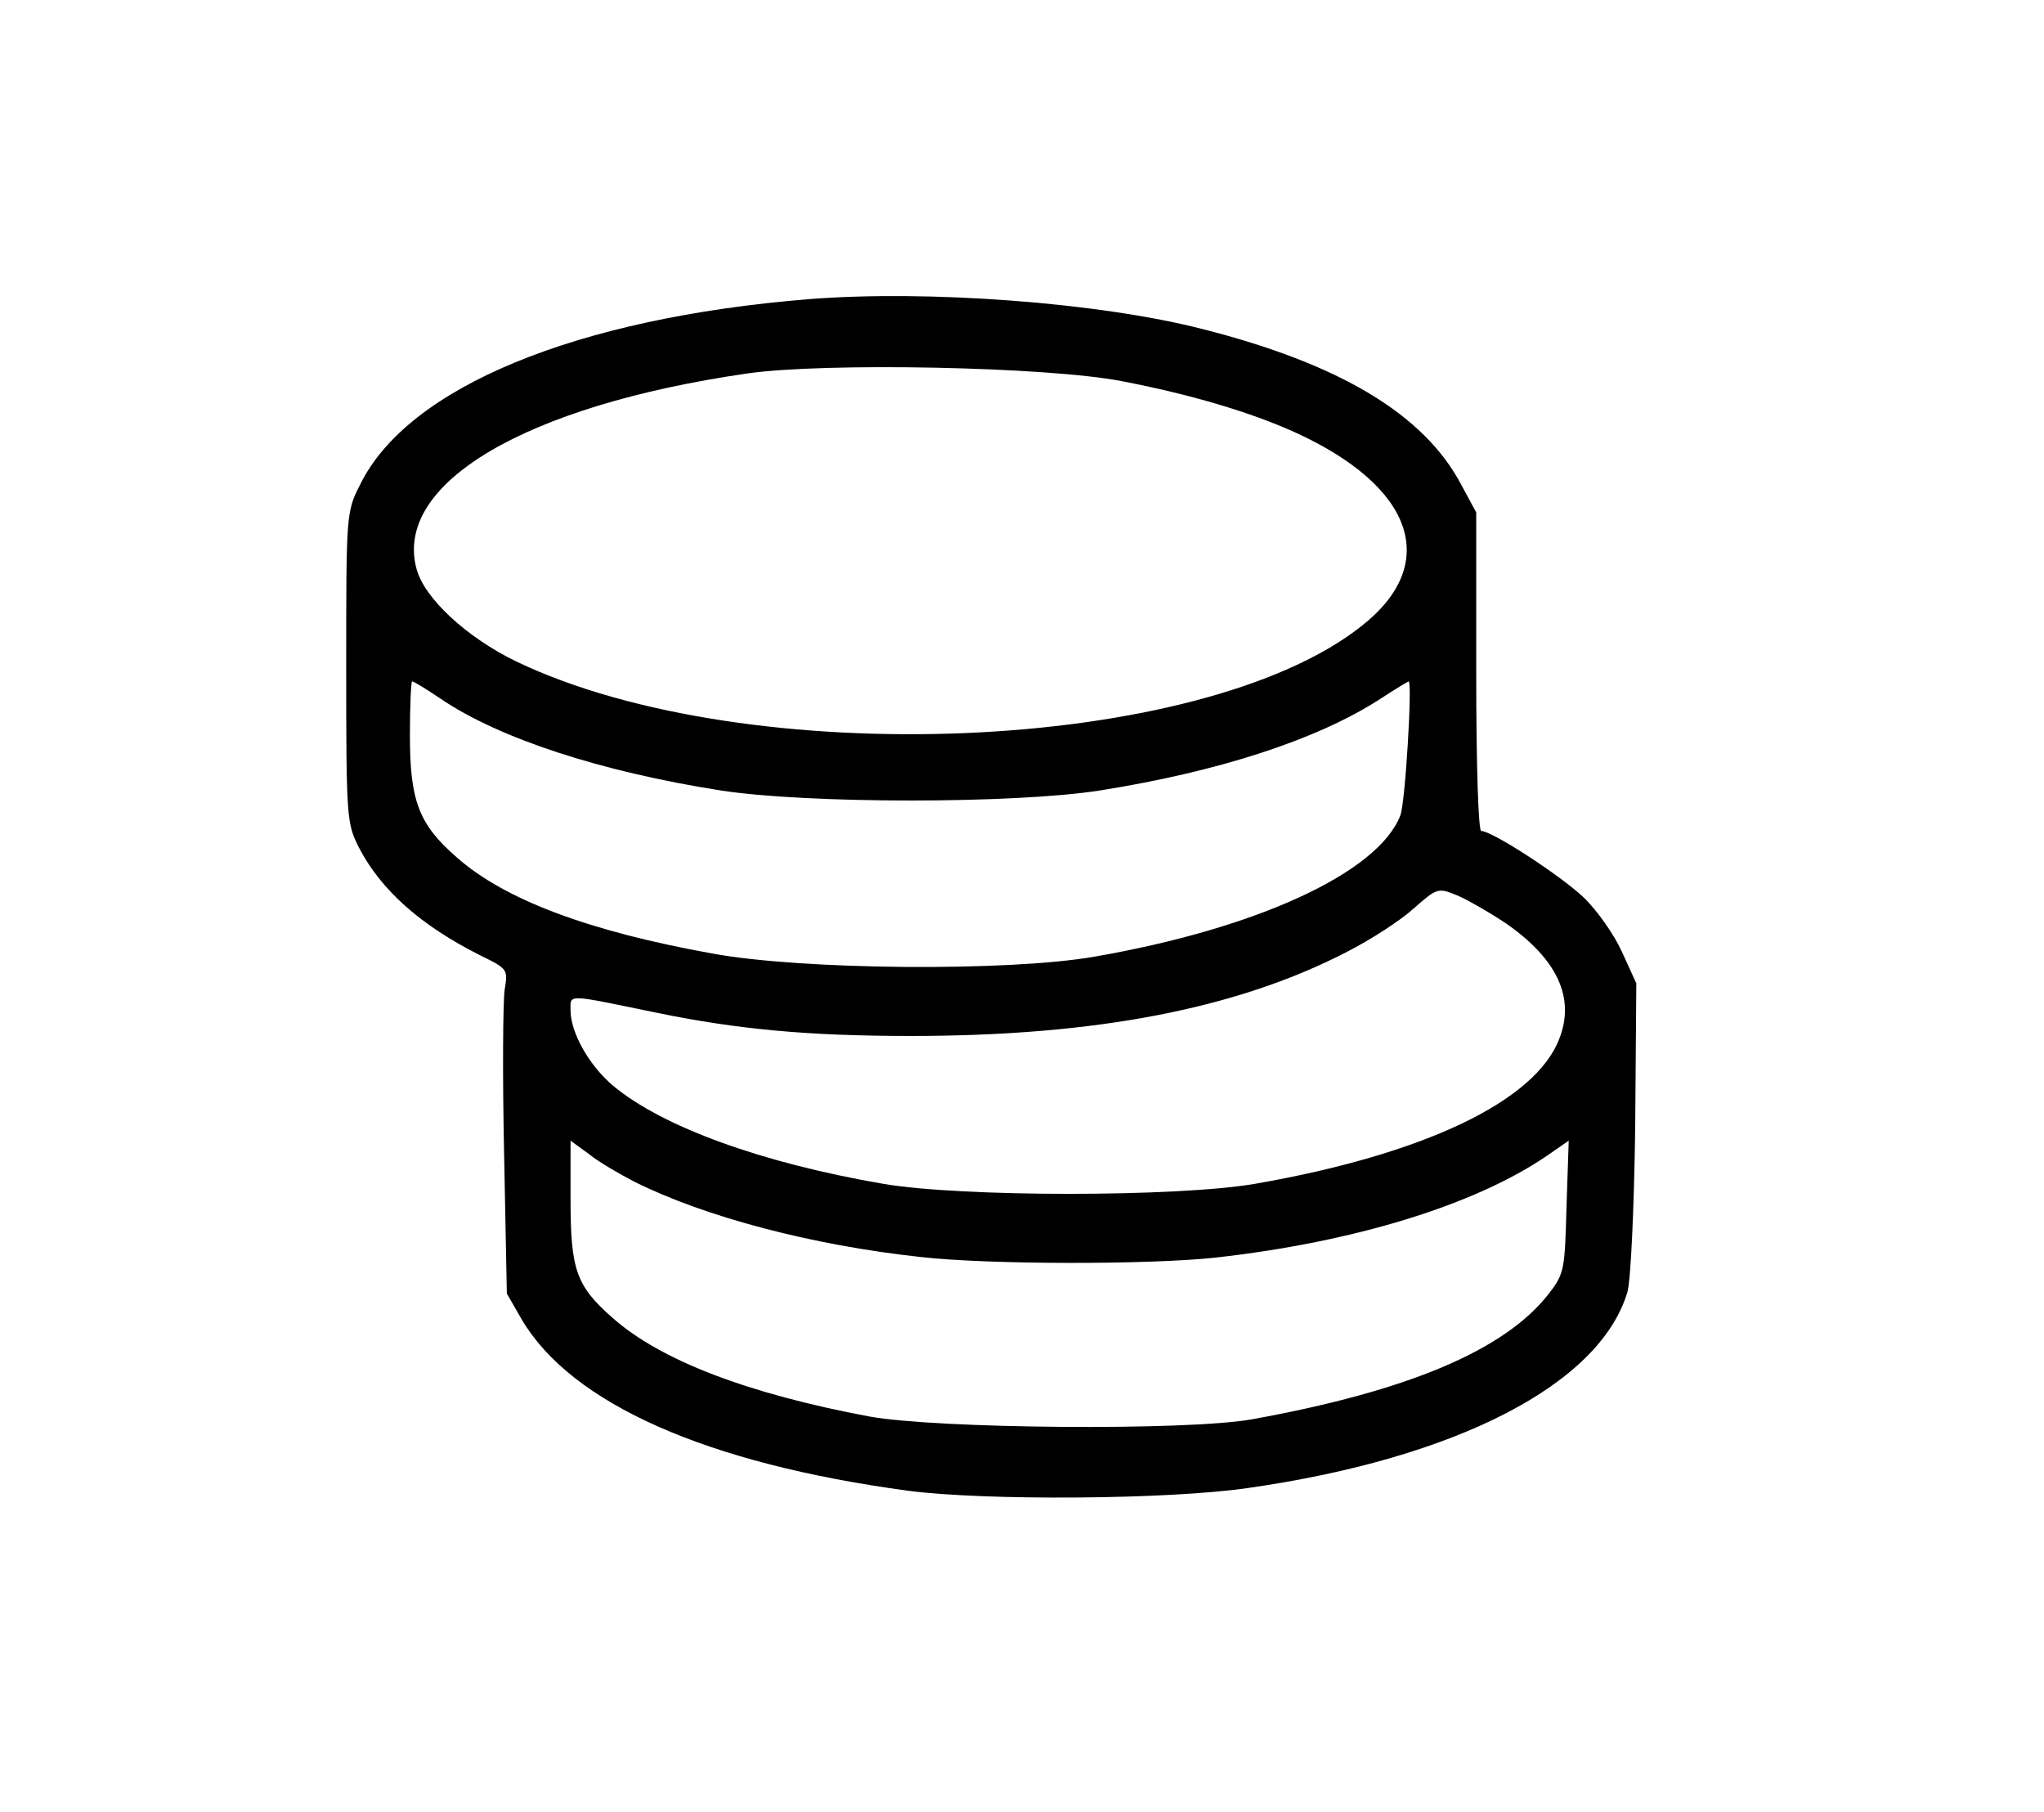
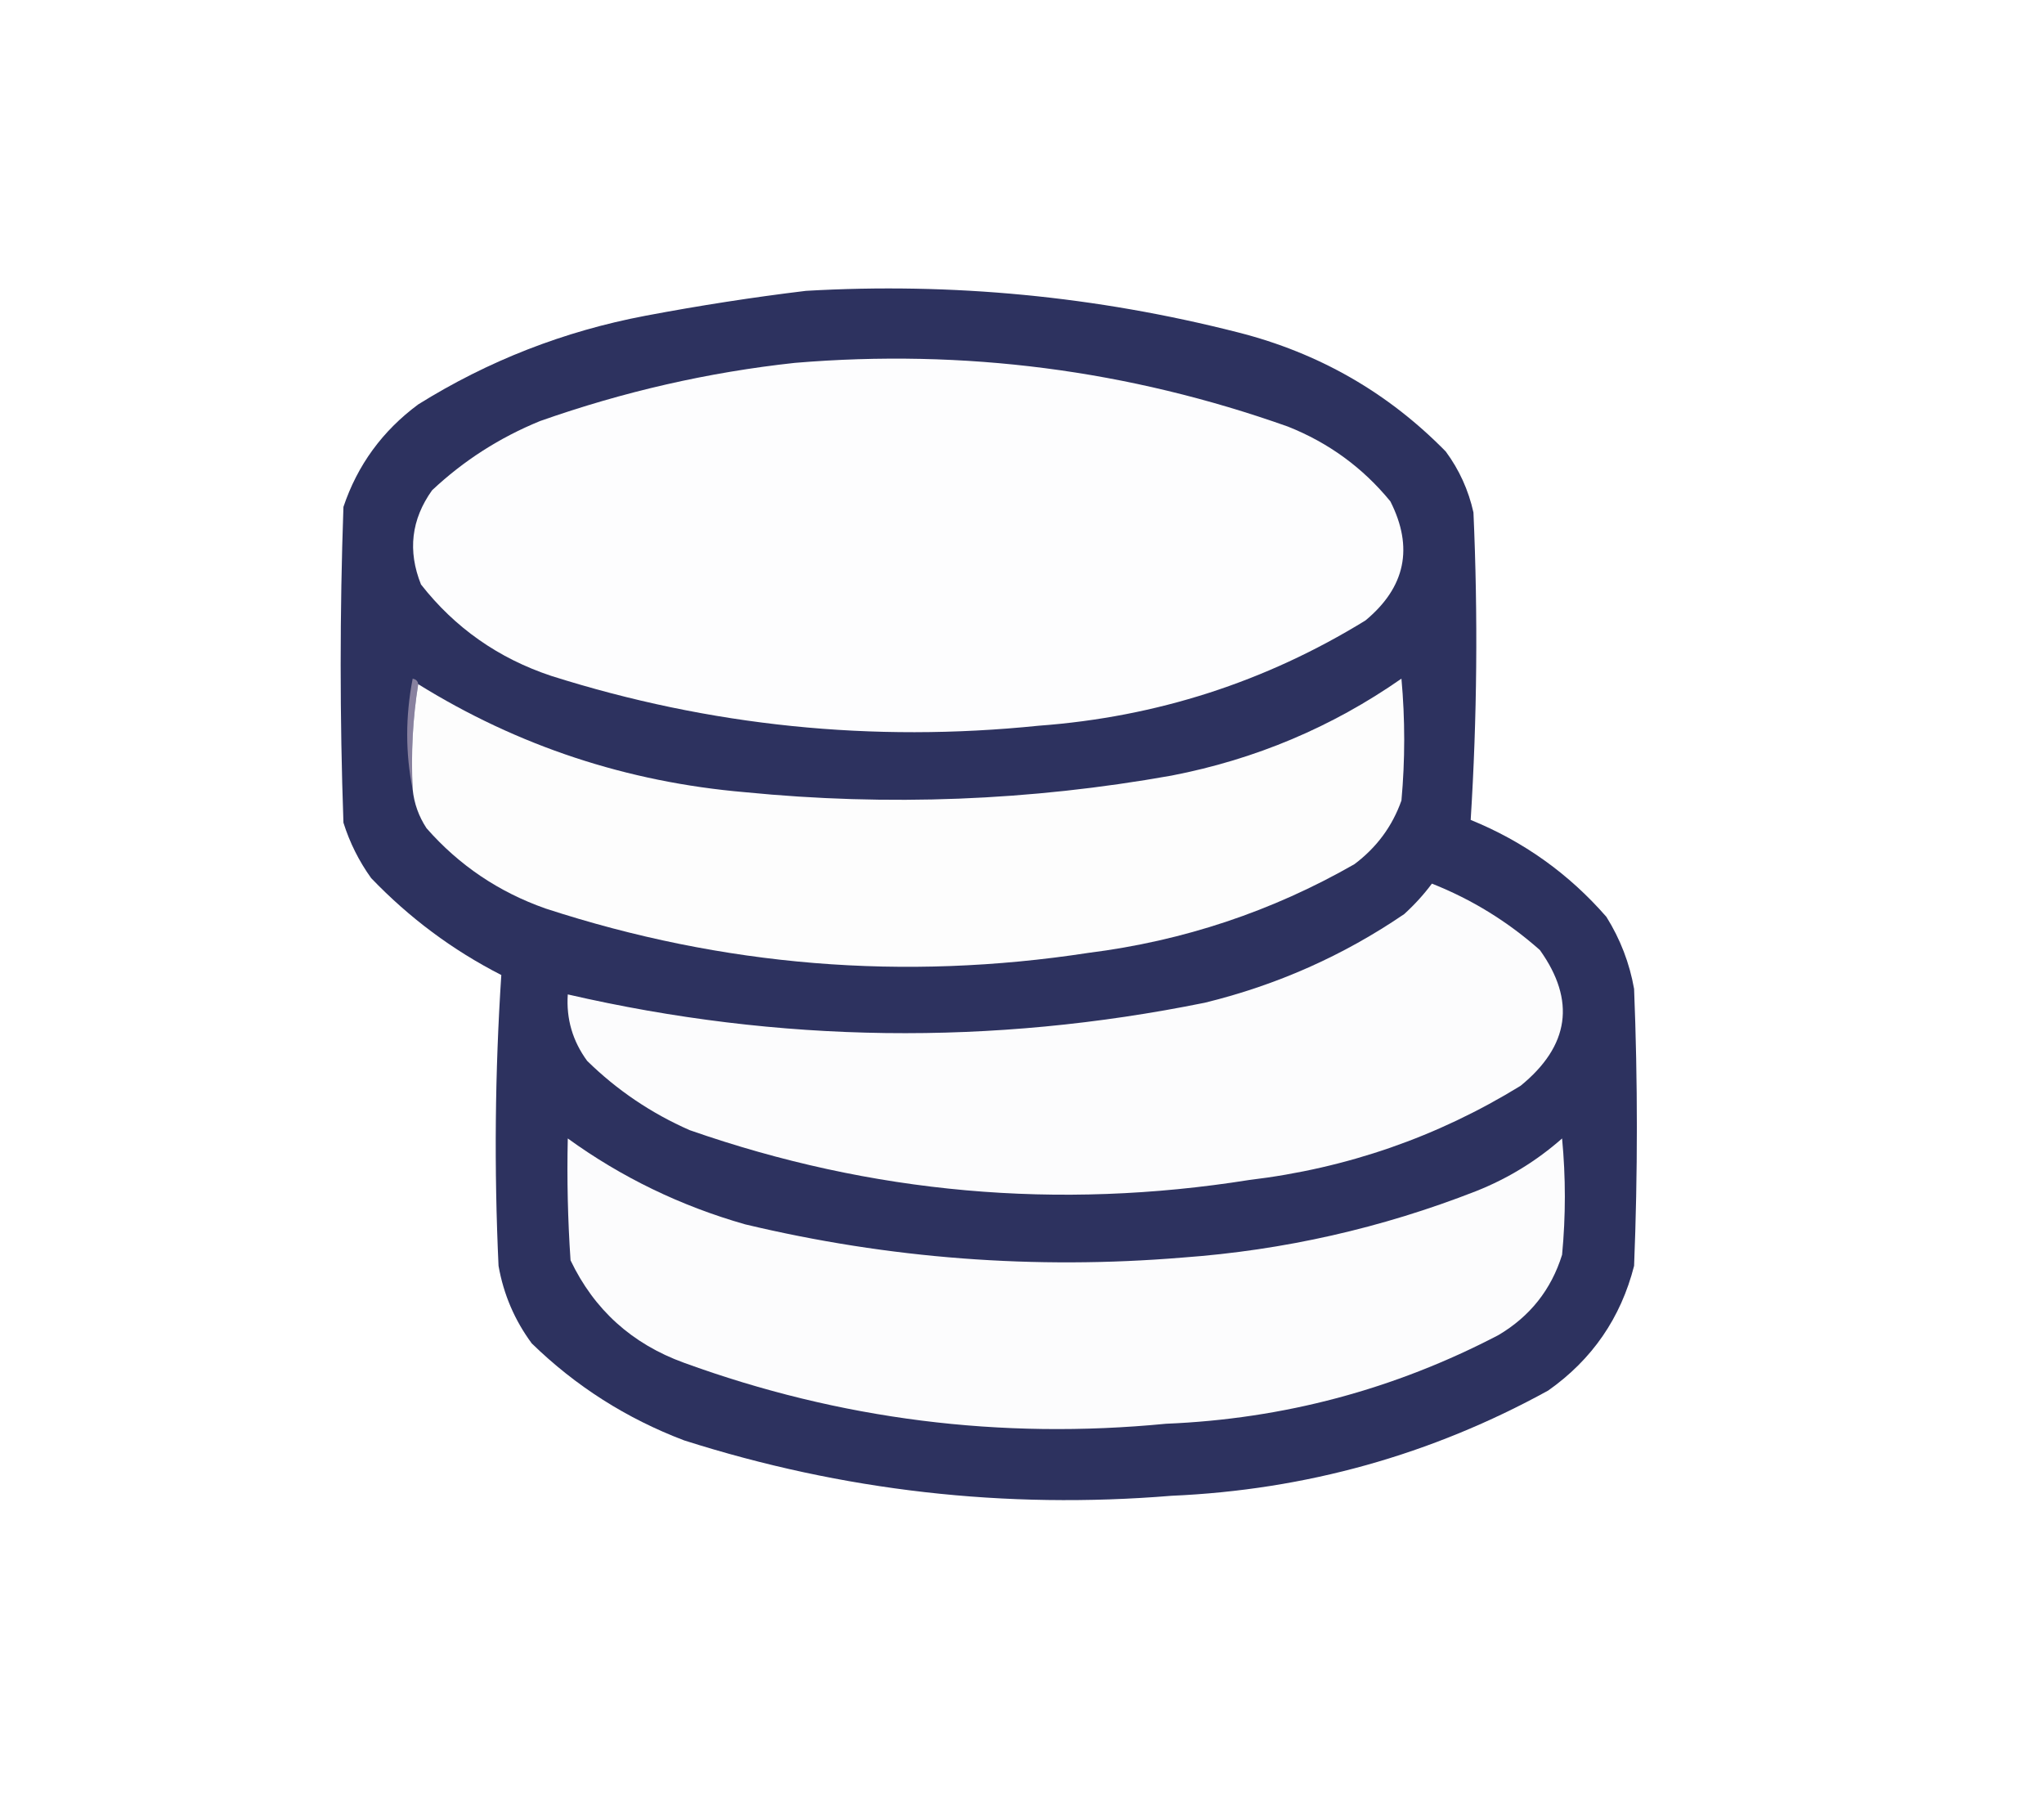
- <svg xmlns="http://www.w3.org/2000/svg" version="1.0" width="369pt" height="327pt" viewBox="0 0 369 327" preserveAspectRatio="xMidYMid meet">
-   <g transform="translate(0,327) scale(0.1,-0.1)" fill="#000000" stroke="none">
-     <path d="M1460 2730 c-420 -34 -724 -159 -810 -335 -25 -49 -25 -53 -25 -330 0 -274 1 -281 23 -325 40 -77 112 -141 220 -195 49 -24 49 -25 43 -62 -3 -21 -4 -153 -1 -293 l5 -255 27 -47 c90 -152 334 -260 698 -309 138 -18 469 -16 613 5 378 54 636 188 685 354 6 21 12 150 14 297 l2 260 -26 57 c-14 31 -45 75 -69 98 -41 39 -165 120 -185 120 -5 0 -9 114 -9 287 l0 288 -27 50 c-67 127 -219 218 -467 281 -187 48 -496 71 -711 54z m565 -148 c125 -24 232 -56 312 -92 216 -98 264 -238 121 -350 -290 -230 -1109 -264 -1526 -64 -89 43 -166 114 -180 167 -42 154 196 295 598 353 140 20 541 12 675 -14z m-1230 -573 c106 -72 290 -132 507 -166 157 -24 528 -24 683 0 214 34 390 91 503 163 29 19 54 34 55 34 7 0 -6 -219 -15 -242 -40 -103 -258 -204 -553 -255 -155 -27 -529 -24 -690 6 -222 40 -374 97 -460 173 -69 60 -85 102 -85 221 0 53 2 97 4 97 3 0 26 -14 51 -31z m1924 -406 c92 -64 125 -134 96 -208 -43 -113 -245 -209 -550 -262 -141 -24 -529 -24 -670 0 -221 38 -399 103 -488 177 -43 36 -77 96 -77 136 0 30 -10 30 155 -4 146 -30 273 -42 460 -42 333 0 588 49 787 152 43 22 97 57 120 78 42 37 44 38 78 24 19 -8 59 -31 89 -51z m-1574 -466 c128 -64 323 -115 517 -136 123 -14 415 -14 533 -1 250 28 468 95 598 184 l39 27 -4 -119 c-3 -113 -4 -121 -31 -156 -79 -103 -255 -177 -537 -228 -117 -21 -568 -17 -690 5 -219 41 -377 101 -464 178 -66 58 -76 87 -76 214 l0 106 33 -24 c17 -14 55 -36 82 -50z" />
+ <svg xmlns="http://www.w3.org/2000/svg" version="1.1" width="369px" height="327px" style="shape-rendering:geometricPrecision; text-rendering:geometricPrecision; image-rendering:optimizeQuality; fill-rule:evenodd; clip-rule:evenodd">
+   <g>
+     <path style="opacity:0.979" fill="#292e5c" d="M 145.5,52.5 C 171.905,50.974 197.905,53.474 223.5,60C 238.074,63.699 250.574,70.865 261,81.5C 263.434,84.795 265.101,88.462 266,92.5C 266.825,111.074 266.659,129.574 265.5,148C 275.059,151.893 283.225,157.727 290,165.5C 292.514,169.525 294.181,173.859 295,178.5C 295.667,195.167 295.667,211.833 295,228.5C 292.599,237.901 287.433,245.401 279.5,251C 258.378,262.616 235.711,268.949 211.5,270C 181.48,272.465 152.146,269.132 123.5,260C 113.097,256.052 103.93,250.219 96,242.5C 92.91,238.318 90.91,233.651 90,228.5C 89.187,210.968 89.354,193.468 90.5,176C 81.716,171.516 73.883,165.683 67,158.5C 64.806,155.446 63.139,152.112 62,148.5C 61.333,129.5 61.333,110.5 62,91.5C 64.537,83.954 69.037,77.787 75.5,73C 88.141,65.118 101.808,59.785 116.5,57C 126.262,55.155 135.928,53.655 145.5,52.5 Z" />
+   </g>
+   <g>
+     <path style="opacity:1" fill="#fdfdfe" d="M 143.5,65.5 C 174.035,62.947 203.701,66.781 232.5,77C 239.858,79.923 246.024,84.423 251,90.5C 255.227,98.841 253.727,106.007 246.5,112C 228.452,123.101 208.785,129.434 187.5,131C 157.481,134.076 128.148,131.076 99.5,122C 89.962,118.824 82.128,113.324 76,105.5C 73.572,99.438 74.239,93.772 78,88.5C 83.695,83.15 90.195,78.984 97.5,76C 112.551,70.692 127.885,67.192 143.5,65.5 Z" />
+   </g>
+   <g>
+     <path style="opacity:1" fill="#88819f" d="M 75.5,123.5 C 74.51,129.645 74.177,135.978 74.5,142.5C 73.182,135.989 73.182,129.322 74.5,122.5C 75.107,122.624 75.44,122.957 75.5,123.5 Z" />
+   </g>
+   <g>
+     <path style="opacity:1" fill="#fdfdfd" d="M 74.5,142.5 C 74.177,135.978 74.51,129.645 75.5,123.5C 93.521,134.673 113.188,141.173 134.5,143C 160.306,145.551 185.972,144.551 211.5,140C 226.642,137.07 240.475,131.237 253,122.5C 253.667,129.833 253.667,137.167 253,144.5C 251.353,149.156 248.52,152.989 244.5,156C 229.623,164.515 213.623,169.848 196.5,172C 163.177,177.112 130.511,174.445 98.5,164C 90.037,161.024 82.871,156.19 77,149.5C 75.589,147.35 74.755,145.016 74.5,142.5 Z" />
+   </g>
+   <g>
+     <path style="opacity:1" fill="#fcfcfd" d="M 258.5,159.5 C 265.692,162.347 272.192,166.347 278,171.5C 284.509,180.625 283.343,188.792 274.5,196C 259.479,205.23 243.146,210.897 225.5,213C 191.022,218.48 157.356,215.48 124.5,204C 117.556,200.947 111.389,196.781 106,191.5C 103.369,187.911 102.203,183.911 102.5,179.5C 140.687,188.3 179.02,188.8 217.5,181C 230.525,177.818 242.525,172.485 253.5,165C 255.373,163.296 257.04,161.463 258.5,159.5 Z" />
+   </g>
+   <g>
+     <path style="opacity:1" fill="#fcfcfd" d="M 102.5,205.5 C 112.191,212.511 122.858,217.678 134.5,221C 160.479,227.207 186.813,229.207 213.5,227C 231.778,225.678 249.444,221.678 266.5,215C 272.251,212.711 277.418,209.545 282,205.5C 282.667,212.5 282.667,219.5 282,226.5C 280.037,232.799 276.203,237.632 270.5,241C 251.73,250.799 231.73,256.132 210.5,257C 180.626,259.903 151.626,256.237 123.5,246C 114.098,242.594 107.265,236.428 103,227.5C 102.5,220.174 102.334,212.841 102.5,205.5 Z" />
  </g>
</svg>
